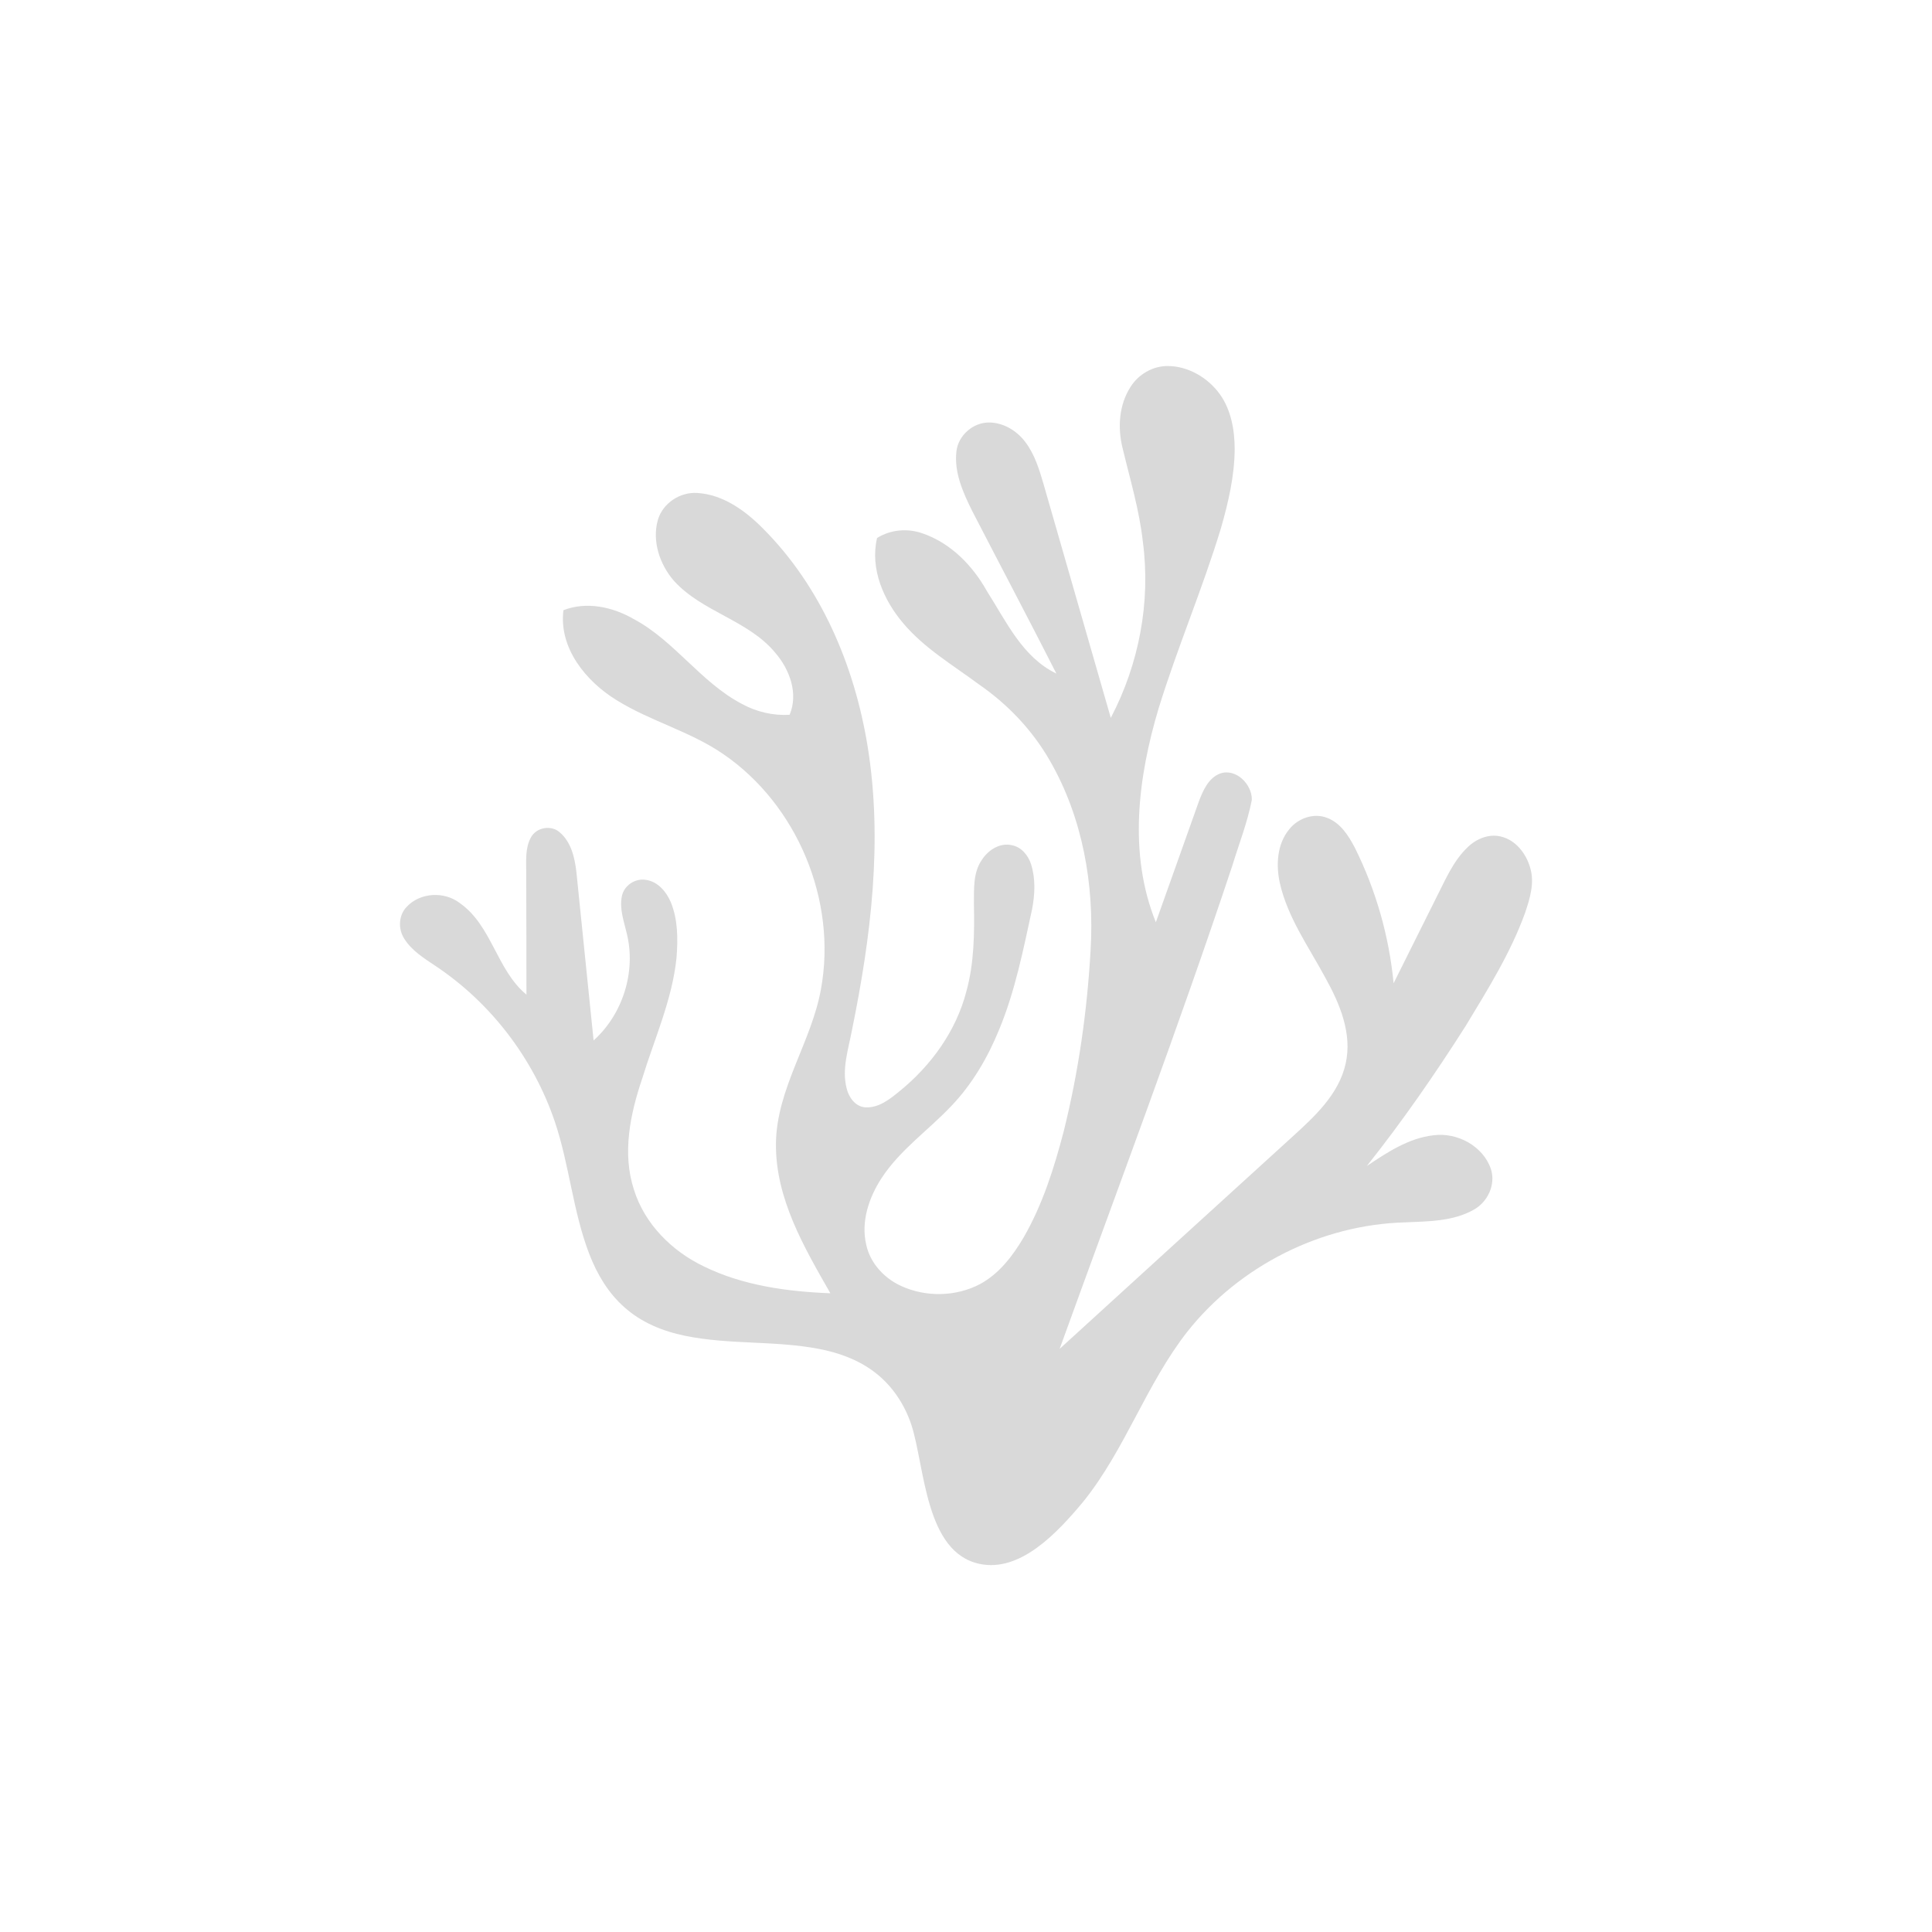
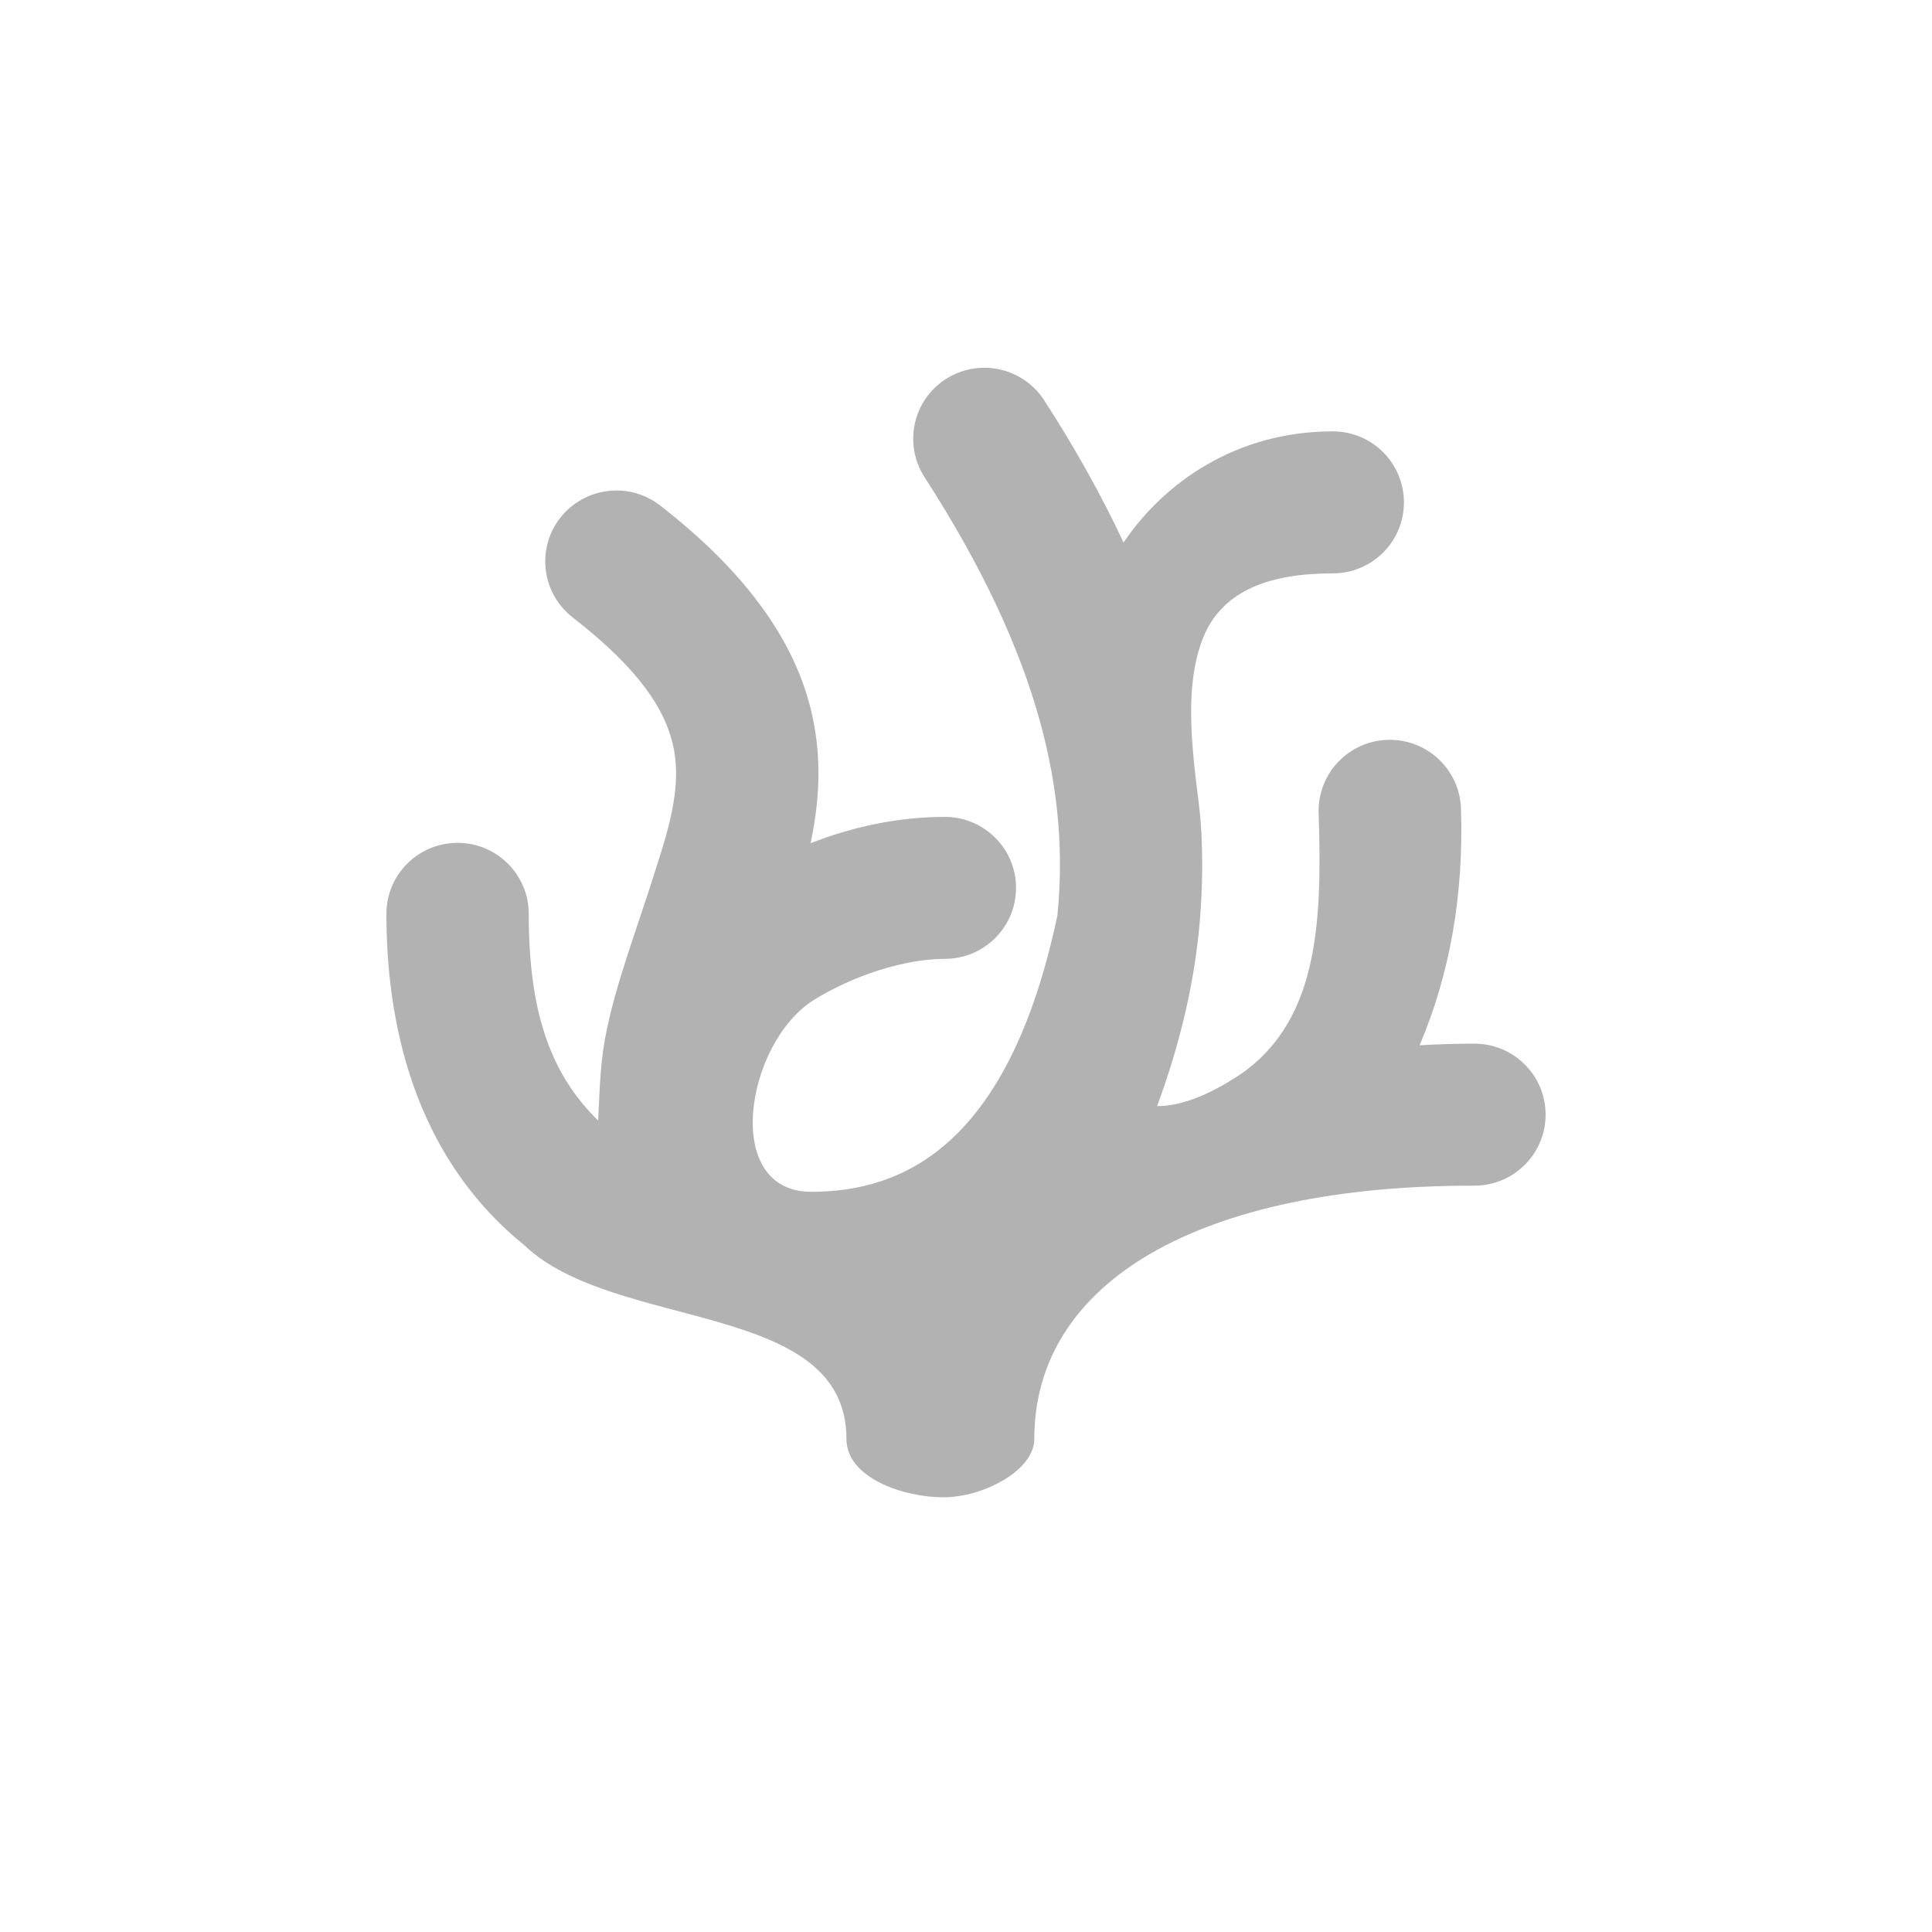
- <svg xmlns="http://www.w3.org/2000/svg" width="40" height="40" viewBox="0 0 1024 1024" version="1.1">
-   <g id="codium_grey_hc_light_letterpress" stroke="none" stroke-width="1" fill="none" fill-rule="evenodd" fill-opacity="1">
-     <path d="M599.252,204.99 C603.426,198.407 610.898,194.027 618.74,194 C629.73,193.973 640.185,200.145 646.549,208.931 C652.543,217.334 654.391,227.954 654.405,238.095 C654.309,252.355 651.024,266.369 647.11,280.014 C637.325,312.216 624.036,343.227 614.114,375.388 C603.18,411.888 597.938,452.561 612.623,488.801 C620.3,467.369 627.896,445.896 635.546,424.437 C637.722,418.772 640.582,412.326 646.659,409.999 C655.116,406.988 663.738,415.816 663.492,423.986 C661.179,435.892 656.69,447.238 653.159,458.816 C624.543,544.843 592.491,629.68 561.63,714.927 C602.673,677.401 643.839,640.012 684.937,602.555 C696.761,591.784 709.585,580.056 713.211,563.784 C716.824,547.813 710.105,531.965 702.482,518.252 C693.682,501.884 682.446,486.324 678.313,467.903 C676.233,458.364 676.863,447.388 683.295,439.574 C687.934,433.689 696.378,430.651 703.508,433.525 C710.543,436.207 714.785,442.968 718.111,449.345 C729.278,471.748 736.244,496.232 738.639,521.153 C746.262,505.771 753.981,490.443 761.617,475.074 C766.229,466.014 770.308,456.297 777.794,449.14 C782.31,444.678 788.893,441.873 795.27,443.323 C803.262,445.089 808.873,452.356 811.022,459.91 C813.458,467.93 810.885,476.278 808.299,483.901 C800.594,505.21 788.496,524.493 776.836,543.789 C760.577,569.34 743.306,594.275 724.461,617.992 C735.231,610.794 746.577,603.225 759.77,601.72 C772.251,600.05 786.046,607.359 790.179,619.539 C792.943,627.832 788.468,637.22 780.955,641.271 C769.938,647.416 756.896,647.334 744.647,647.881 C700.21,649.099 656.895,670.983 629.319,705.812 C607.559,733.594 596.446,768.109 574.358,795.658 C560.426,812.45 540.748,833.529 519.096,828.873 C490.26,822.672 490.26,777.607 483.075,755.272 C479.366,744.009 472.414,733.717 462.766,726.697 C454.336,720.47 444.236,716.898 434.026,714.941 C410.596,710.438 386.428,712.819 363.053,707.988 C351.352,705.607 339.828,700.913 330.892,692.825 C322.379,685.352 316.495,675.348 312.416,664.879 C303.603,642.079 301.81,617.335 293.982,594.248 C282.65,561.006 260.233,531.623 231.028,512.107 C224.87,507.947 218.178,503.896 214.195,497.409 C210.952,492.345 211.239,485.147 215.482,480.726 C222.639,472.939 235.572,472.296 243.838,478.742 C260.781,490.758 263.23,514.105 279.024,527.175 C279.051,505.606 278.941,484.052 278.9,462.497 C278.955,456.27 278.257,449.564 281.377,443.898 C284.21,438.534 292.052,437.083 296.61,441.106 C302.768,446.266 304.643,454.683 305.519,462.305 C308.584,492.017 311.54,521.742 314.62,551.467 C330.098,537.562 337.215,514.995 332.206,494.754 C330.687,488.294 328.223,481.643 329.619,474.937 C330.755,469.312 336.722,465.357 342.347,466.356 C348.669,467.218 353.186,472.638 355.553,478.208 C359.33,487.432 359.344,497.71 358.578,507.509 C356.333,529.83 346.89,550.44 340.376,571.68 C334.026,590.429 329.66,611.259 336.024,630.624 C341.69,648.73 356.06,663.045 372.92,671.161 C393.736,681.384 417.179,684.559 440.116,685.462 C426.171,661.061 411.007,635.236 411.267,606.209 C411.541,576.977 430.126,552.356 435.148,524.15 C443.702,477.346 422.585,426.477 383.266,399.626 C365.804,387.623 344.837,382.286 326.896,371.16 C310.665,361.224 296.089,343.542 298.635,323.411 C310.966,318.634 324.733,321.686 335.86,328.091 C357.606,339.696 371.442,361.703 393.298,373.13 C400.976,377.318 409.775,379.385 418.52,378.851 C423.256,367.506 418.52,354.792 410.884,345.951 C396.514,328.639 372.263,324.437 357.237,307.891 C349.709,299.256 345.508,286.911 348.669,275.621 C351.242,266.698 360.48,260.621 369.677,261.292 C383.294,262.14 395.022,270.667 404.328,280.055 C435.135,310.847 452.857,352.725 459.81,395.287 C468.021,445.486 461.644,496.697 451.53,546.129 C449.641,556.202 446.11,566.535 448.724,576.812 C449.847,581.575 453.282,586.488 458.551,586.912 C465.804,587.378 471.798,582.437 477.081,578.113 C493.599,564.619 506.724,546.458 512.143,525.656 C516.372,510.492 516.495,494.617 516.194,479.002 C516.276,471.187 515.702,462.565 520.368,455.805 C523.708,450.577 529.934,446.471 536.339,447.99 C541.362,448.948 544.92,453.3 546.453,457.967 C548.916,465.645 548.547,473.938 547.055,481.78 C542.334,503.403 538.064,525.314 529.51,545.842 C523.475,560.581 515.318,574.595 504.274,586.146 C492.094,599.051 477.054,609.398 467.241,624.438 C460.549,634.716 456.224,647.485 459.125,659.761 C461.247,669.559 468.705,677.552 477.697,681.63 C490.794,687.611 506.696,687.31 519.465,680.576 C529.592,675.102 536.791,665.632 542.525,655.901 C552.625,638.397 558.743,618.964 563.82,599.503 C571.634,568.081 576.233,535.865 578.039,503.54 C580.106,469.011 573.838,433.306 556.43,403.143 C547.178,386.994 534.095,373.24 518.808,362.716 C505.04,352.479 489.904,343.611 478.737,330.349 C468.295,318.06 461.055,301.473 464.86,285.16 C472.004,280.671 481.022,279.891 488.933,282.696 C503.864,287.773 515.551,299.762 523.092,313.324 C533.329,329.309 541.868,348.332 559.906,357.009 C545.235,328.146 530.099,299.529 515.25,270.762 C510.419,261.046 505.656,250.426 506.915,239.313 C507.832,230.842 515.702,223.889 524.2,223.93 C531.741,223.958 538.816,228.2 543.305,234.112 C548.437,240.764 550.887,248.961 553.2,256.926 C565.038,298.12 576.862,339.3 588.741,380.479 C603.672,352.041 609.981,319.086 605.739,287.171 C603.878,270.256 598.91,253.915 594.968,237.411 C592.286,226.613 593.093,214.501 599.252,204.99 Z" id="Shape" fill="#d9d9d9" fill-rule="nonzero" />
+ <svg xmlns="http://www.w3.org/2000/svg" version="1.1" x="0" y="0" width="40" height="40" viewBox="0, 0, 40, 40">
+   <g id="codium_grey_hc_light_letterpress">
+     <path d="M19.583,7.847 C18.898,8.287 18.701,9.197 19.142,9.88 C21.568,13.637 22.141,16.471 21.892,18.954 C20.888,23.71 18.705,24.675 16.798,24.675 C14.936,24.675 15.434,21.61 16.834,20.713 C17.67,20.191 18.74,19.852 19.562,19.852 C20.376,19.852 21.036,19.194 21.036,18.382 C21.036,17.571 20.376,16.913 19.562,16.913 C18.602,16.913 17.661,17.114 16.782,17.458 C16.962,16.611 17.028,15.695 16.796,14.722 C16.444,13.245 15.429,11.834 13.668,10.466 C13.36,10.226 12.969,10.118 12.581,10.166 C12.193,10.214 11.84,10.414 11.599,10.721 C11.1,11.362 11.215,12.286 11.858,12.784 C13.293,13.898 13.766,14.723 13.928,15.402 C14.09,16.081 13.96,16.81 13.635,17.81 C13.219,19.159 12.736,20.363 12.524,21.518 C12.42,22.086 12.411,22.705 12.384,23.199 C11.351,22.192 10.947,20.862 10.947,18.919 C10.946,18.108 10.286,17.45 9.473,17.45 C8.659,17.451 8,18.108 8,18.919 C8,21.573 8.776,24.098 10.856,25.782 C12.738,27.575 17.525,26.913 17.525,29.792 C17.525,30.604 18.715,31 19.529,31 C20.363,31 21.414,30.442 21.414,29.792 C21.414,26.525 24.857,24.539 30.524,24.548 C31.338,24.549 31.999,23.892 32,23.08 C32.001,22.268 31.343,21.609 30.529,21.608 C30.141,21.607 29.763,21.62 29.391,21.642 C30.025,20.152 30.306,18.512 30.248,16.739 C30.221,15.928 29.54,15.292 28.726,15.318 C27.912,15.345 27.274,16.025 27.301,16.837 C27.377,19.157 27.29,21.229 25.562,22.321 C25.07,22.631 24.499,22.901 23.957,22.901 C24.378,21.756 24.695,20.548 24.825,19.246 C24.908,18.416 24.917,17.428 24.823,16.662 C24.675,15.474 24.498,14.126 24.949,13.111 C25.354,12.237 26.262,11.871 27.594,11.871 C28.408,11.871 29.067,11.213 29.067,10.402 C29.067,9.59 28.408,8.931 27.594,8.931 C25.614,8.931 24.113,9.973 23.262,11.232 C22.817,10.282 22.275,9.302 21.62,8.289 C21.409,7.961 21.075,7.731 20.694,7.648 C20.504,7.607 20.309,7.603 20.119,7.637 C19.928,7.672 19.746,7.743 19.583,7.847 z" fill="#B2B2B2" id="path6008" />
  </g>
</svg>
